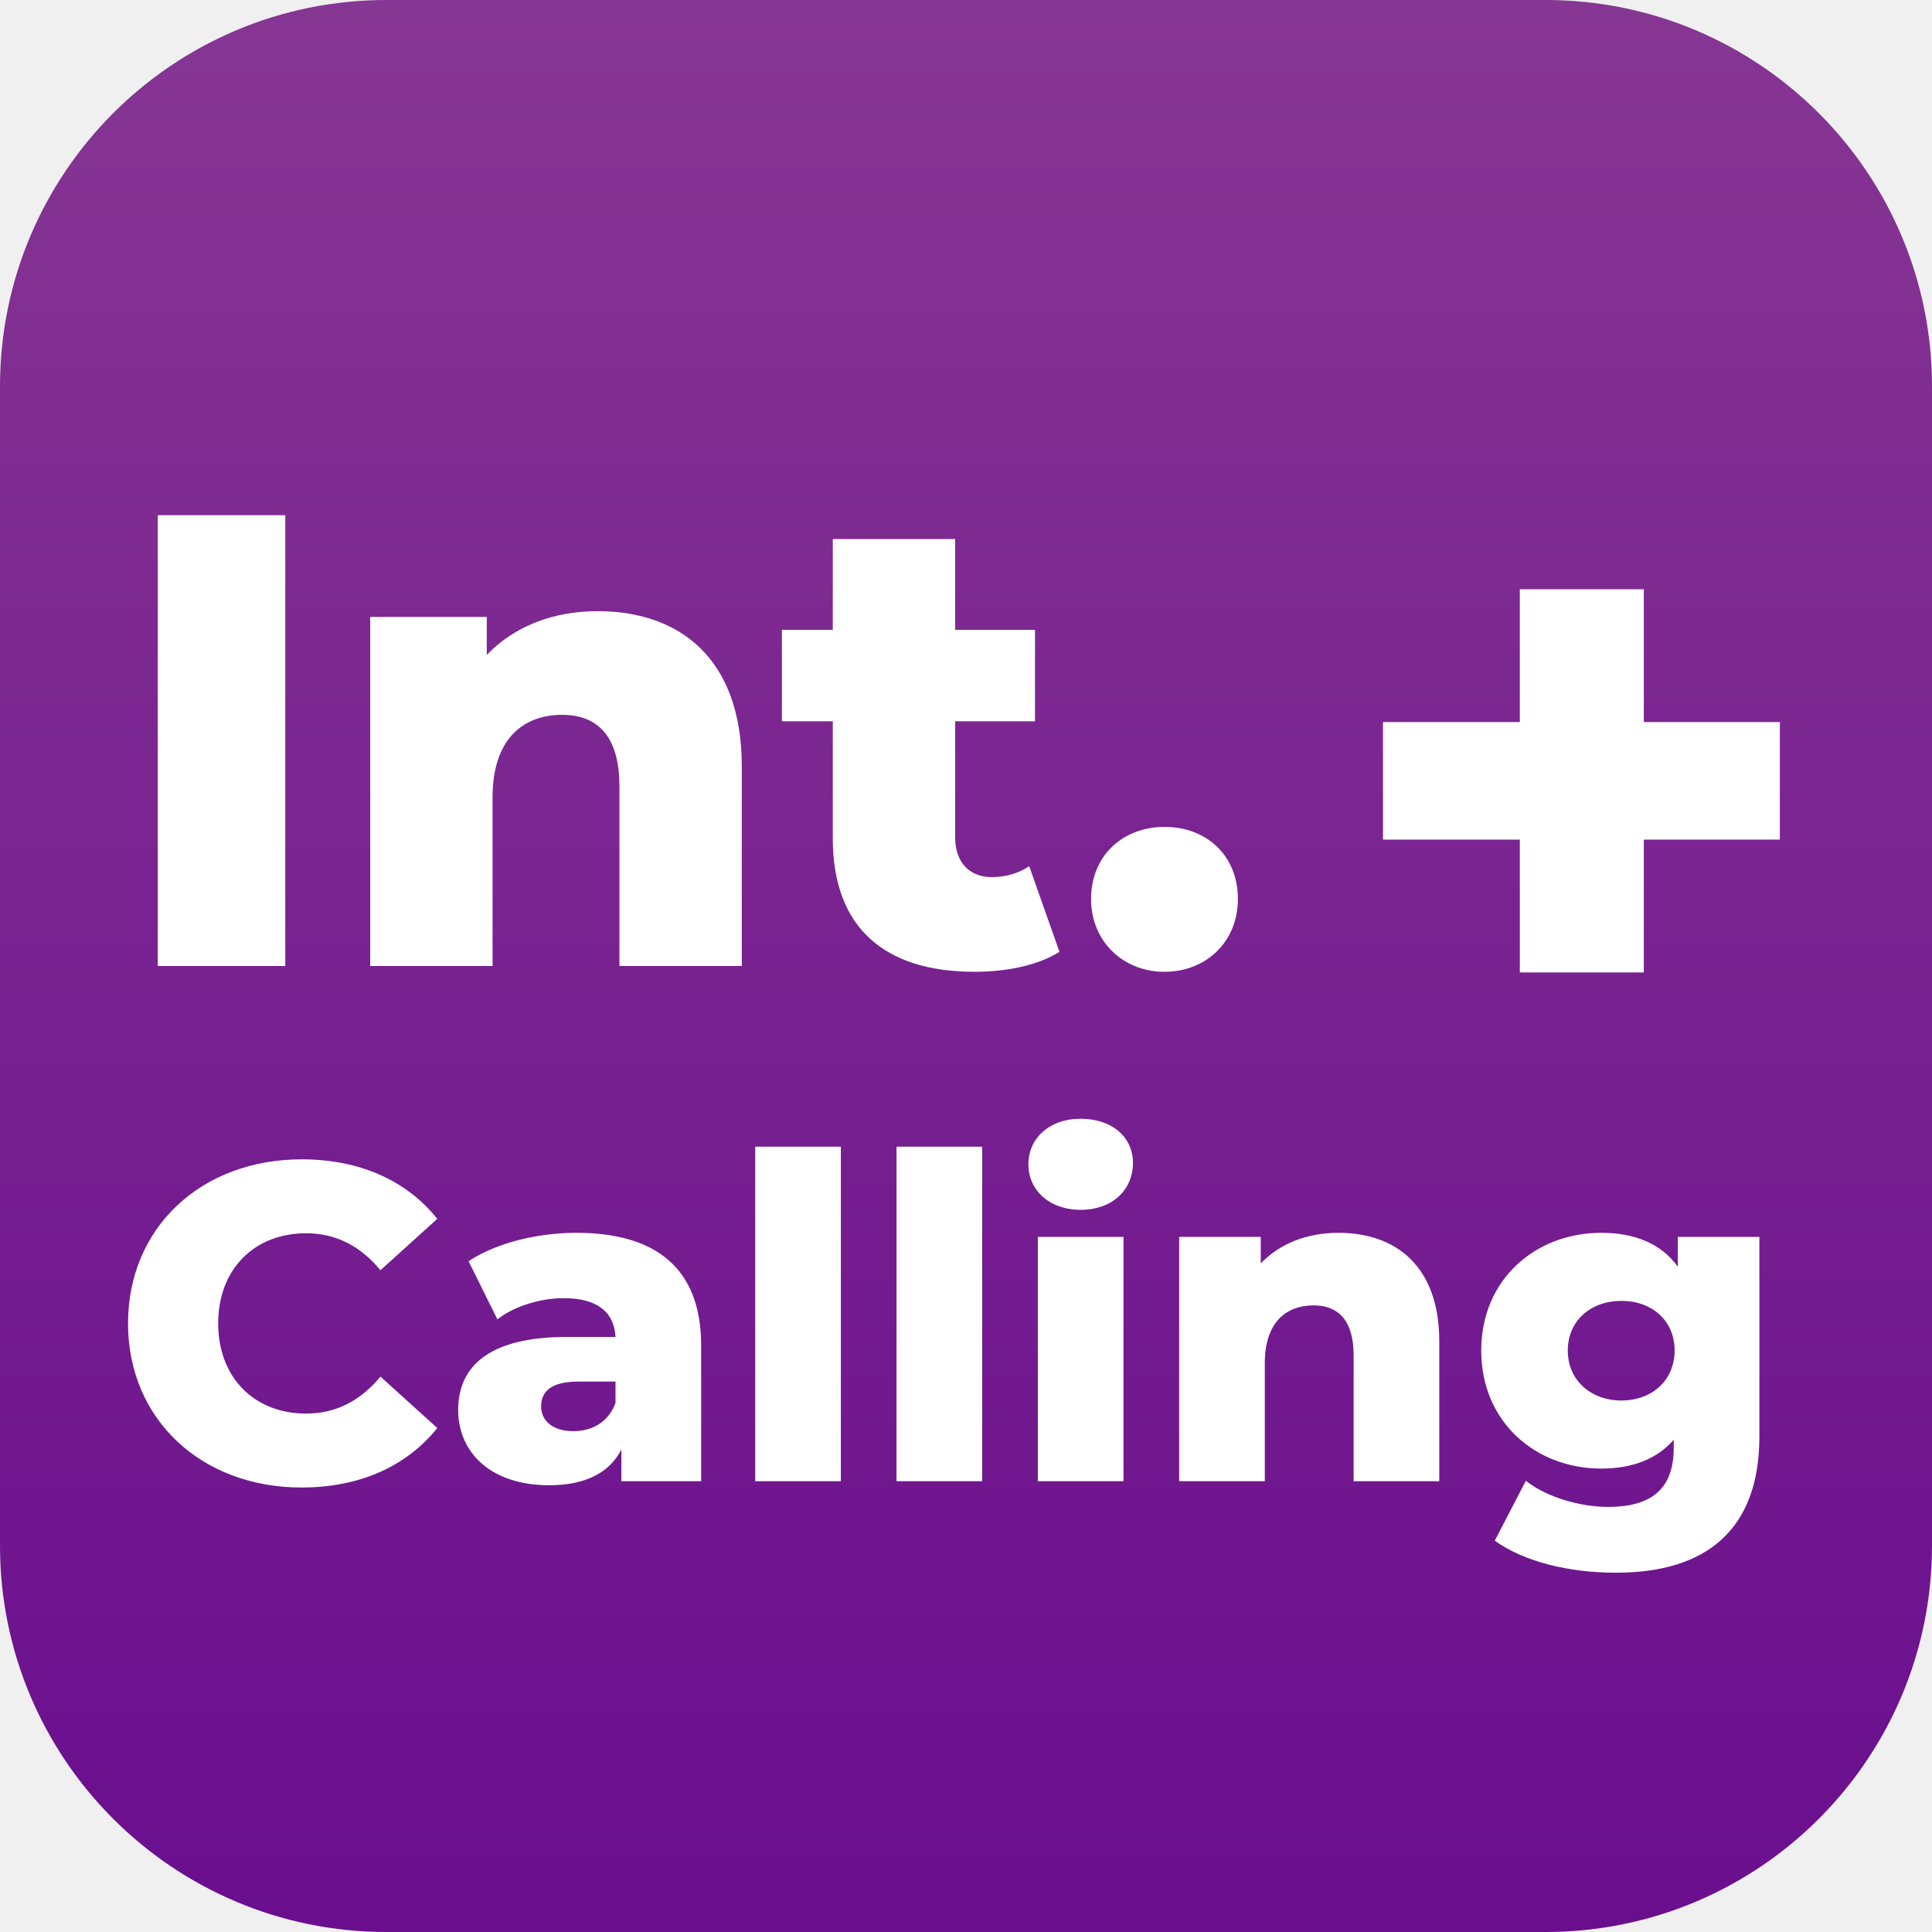
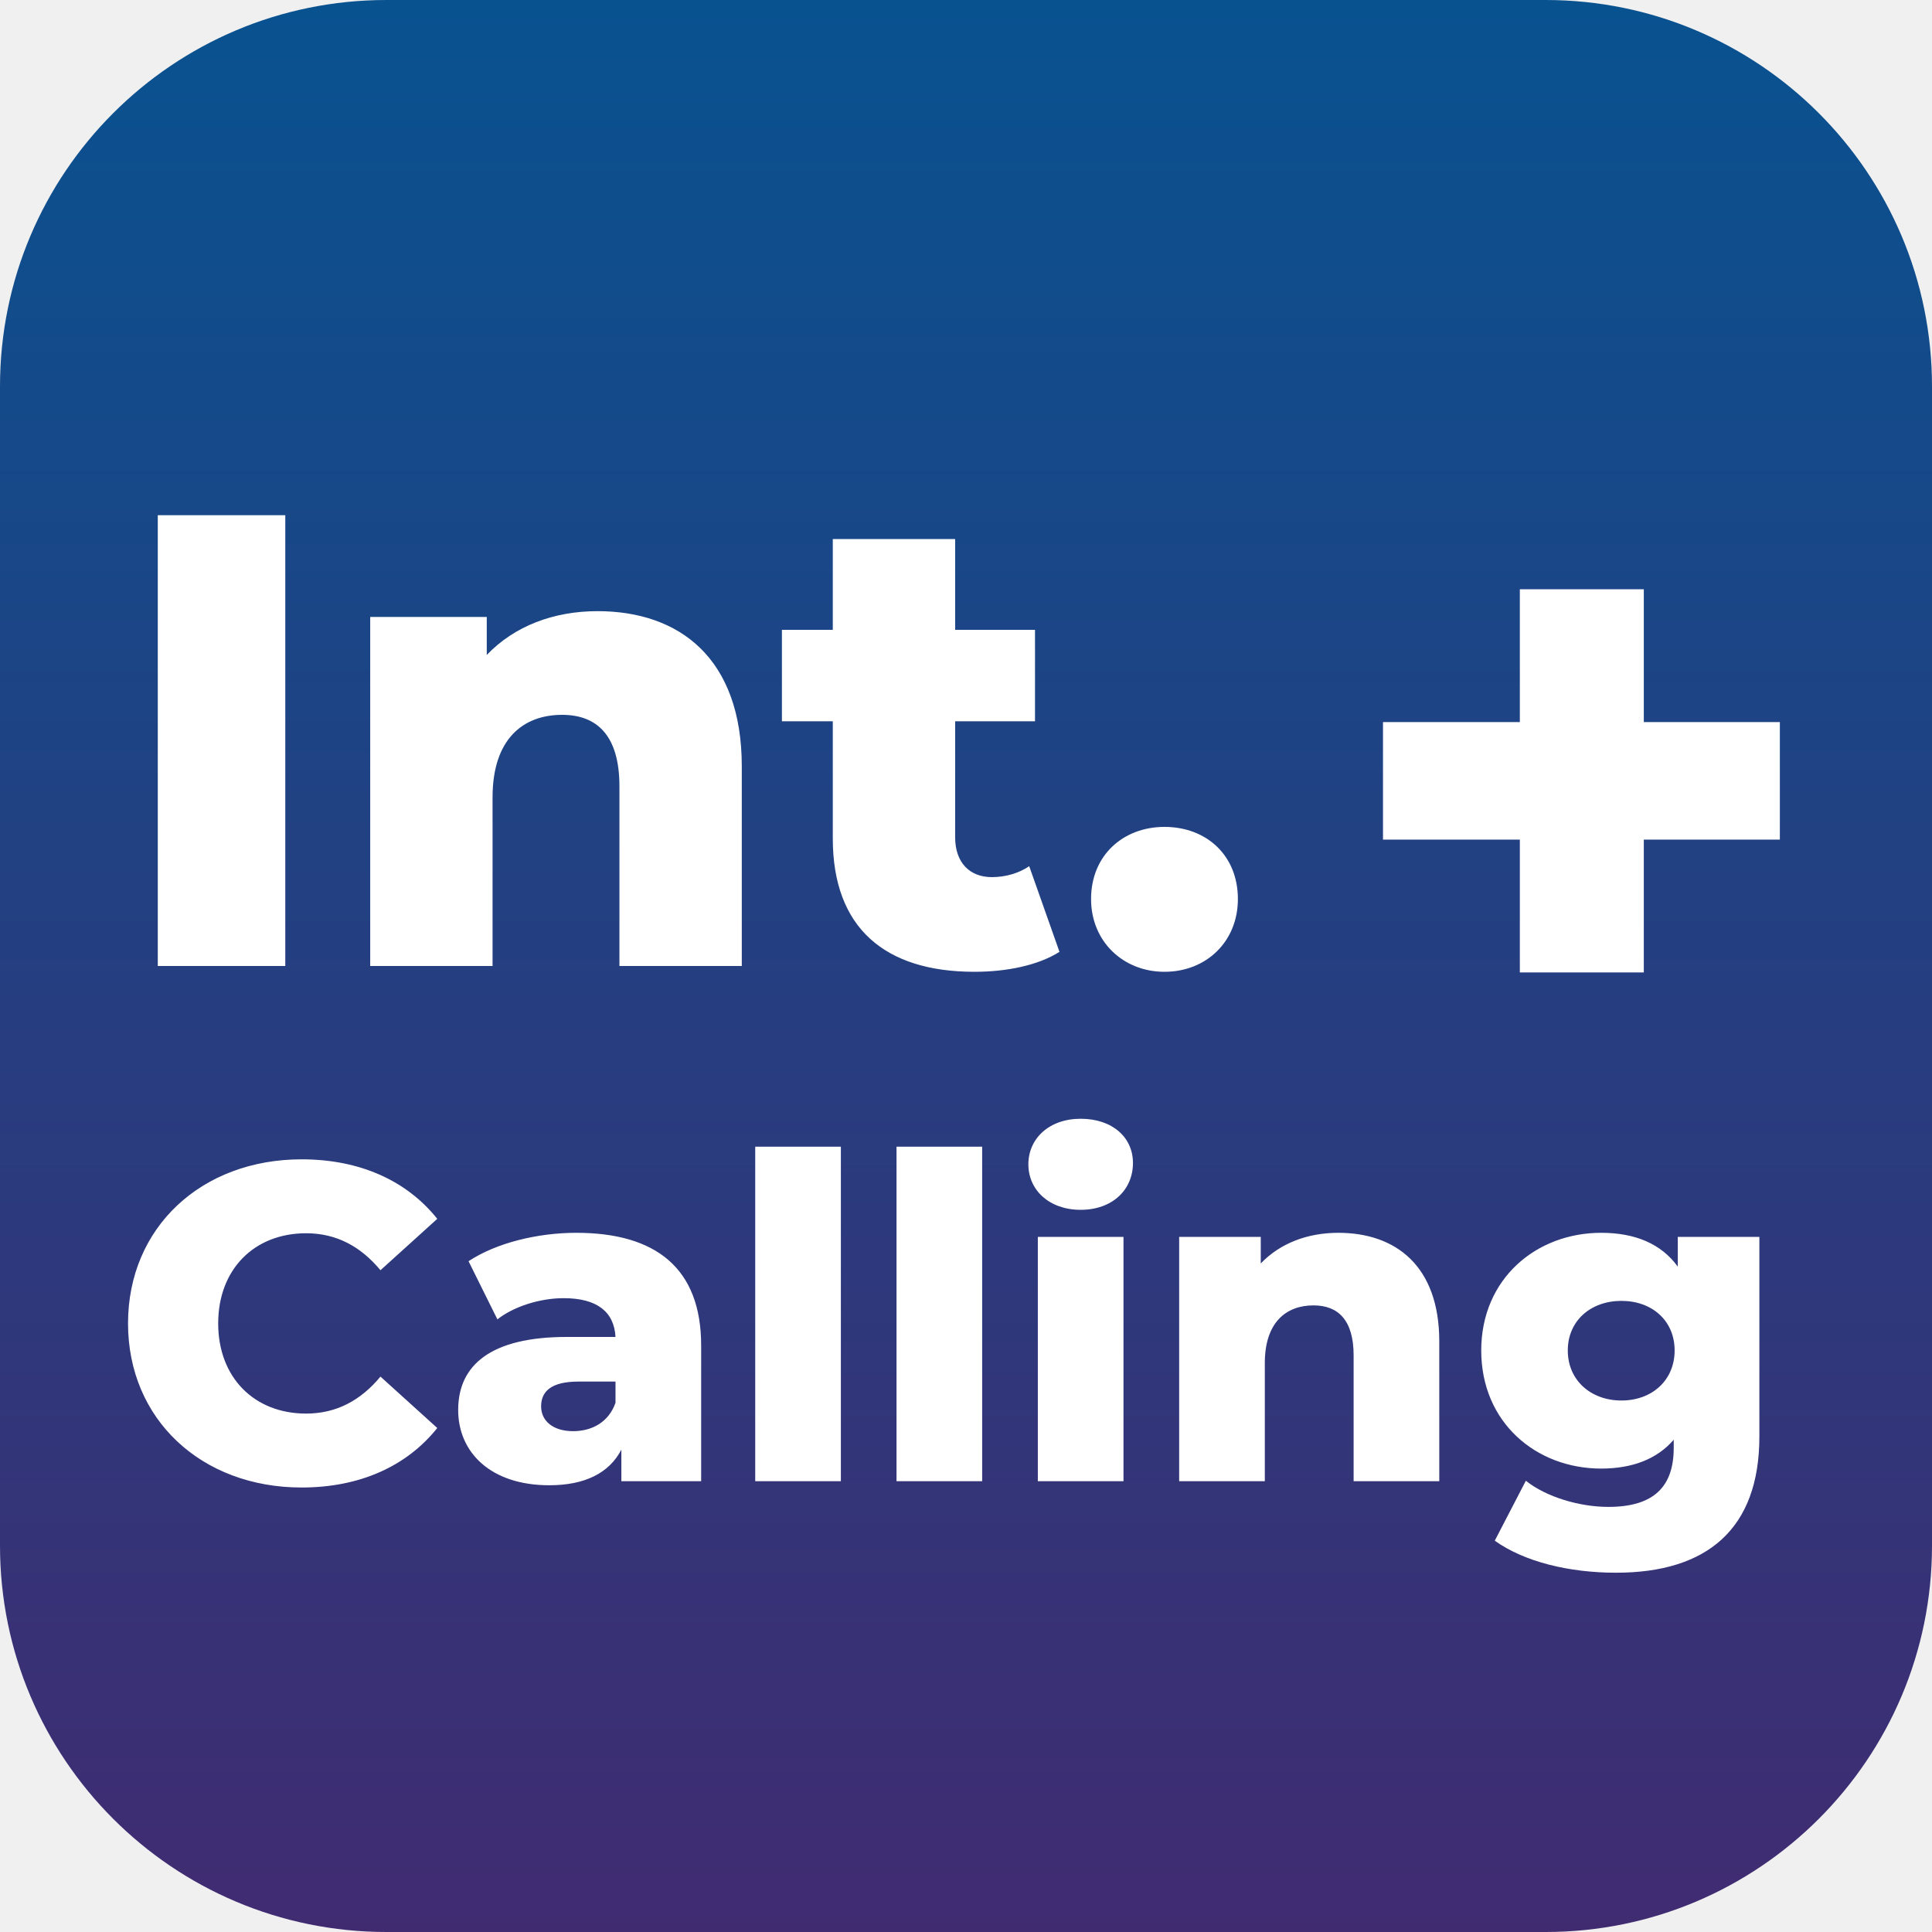
<svg xmlns="http://www.w3.org/2000/svg" width="60" height="60" viewBox="0 0 60 60" fill="none">
-   <path d="M0 12C0 5.373 5.373 0 12 0H48C54.627 0 60 5.373 60 12V48C60 54.627 54.627 60 48 60H12C5.373 60 0 54.627 0 48V12Z" fill="url(#paint0_linear_4791_104328)" />
+   <rect width="60" height="60" rx="12" fill="url(#paint0_linear_360_4061)" />
  <path d="M4.9 30H8.86V16H4.9V30ZM18.557 18.98C17.197 18.98 15.977 19.44 15.117 20.34V19.16H11.497V30H15.297V24.76C15.297 22.96 16.237 22.2 17.457 22.2C18.557 22.2 19.237 22.86 19.237 24.42V30H23.037V23.8C23.037 20.44 21.097 18.98 18.557 18.98ZM31.963 26.9C31.643 27.12 31.223 27.24 30.803 27.24C30.123 27.24 29.663 26.8 29.663 26V22.4H32.143V19.56H29.663V16.74H25.863V19.56H24.283V22.4H25.863V26.04C25.863 28.82 27.483 30.18 30.263 30.18C31.263 30.18 32.243 29.98 32.903 29.56L31.963 26.9ZM36.164 30.18C37.464 30.18 38.444 29.24 38.444 27.92C38.444 26.56 37.464 25.68 36.164 25.68C34.884 25.68 33.884 26.56 33.884 27.92C33.884 29.24 34.884 30.18 36.164 30.18Z" fill="white" />
  <path d="M55.275 22.425H51.05V18.3H47.2V22.425H42.95V26.075H47.2V30.2H51.05V26.075H55.275V22.425Z" fill="white" />
  <path d="M9.366 46.196C11.172 46.196 12.628 45.538 13.58 44.348L11.816 42.752C11.2 43.494 10.444 43.9 9.506 43.9C7.896 43.9 6.776 42.78 6.776 41.1C6.776 39.42 7.896 38.3 9.506 38.3C10.444 38.3 11.2 38.706 11.816 39.448L13.58 37.852C12.628 36.662 11.172 36.004 9.366 36.004C6.258 36.004 3.976 38.118 3.976 41.1C3.976 44.082 6.258 46.196 9.366 46.196ZM17.897 38.286C16.707 38.286 15.419 38.594 14.551 39.168L15.447 40.974C15.965 40.568 16.777 40.316 17.505 40.316C18.555 40.316 19.073 40.75 19.115 41.52H17.603C15.251 41.52 14.229 42.388 14.229 43.788C14.229 45.104 15.237 46.126 17.057 46.126C18.163 46.126 18.919 45.748 19.297 45.02V46H21.775V41.786C21.775 39.378 20.361 38.286 17.897 38.286ZM17.799 44.446C17.169 44.446 16.805 44.124 16.805 43.676C16.805 43.214 17.113 42.906 17.967 42.906H19.115V43.564C18.905 44.166 18.387 44.446 17.799 44.446ZM23.454 46H26.114V35.612H23.454V46ZM27.842 46H30.502V35.612H27.842V46ZM33.561 37.572C34.541 37.572 35.185 36.956 35.185 36.116C35.185 35.318 34.541 34.744 33.561 34.744C32.581 34.744 31.937 35.36 31.937 36.158C31.937 36.956 32.581 37.572 33.561 37.572ZM32.231 46H34.891V38.412H32.231V46ZM41.562 38.286C40.61 38.286 39.756 38.608 39.154 39.238V38.412H36.62V46H39.28V42.332C39.28 41.072 39.938 40.54 40.792 40.54C41.562 40.54 42.038 41.002 42.038 42.094V46H44.698V41.66C44.698 39.308 43.34 38.286 41.562 38.286ZM52.105 38.412V39.336C51.587 38.622 50.775 38.286 49.725 38.286C47.709 38.286 46.001 39.714 46.001 41.94C46.001 44.18 47.709 45.608 49.725 45.608C50.691 45.608 51.461 45.314 51.979 44.712V44.964C51.979 46.154 51.377 46.798 49.949 46.798C49.053 46.798 48.017 46.49 47.387 45.986L46.421 47.848C47.345 48.506 48.731 48.842 50.187 48.842C53.015 48.842 54.639 47.484 54.639 44.614V38.412H52.105ZM50.355 43.494C49.403 43.494 48.689 42.864 48.689 41.94C48.689 41.016 49.403 40.4 50.355 40.4C51.307 40.4 52.007 41.016 52.007 41.94C52.007 42.864 51.307 43.494 50.355 43.494Z" fill="white" />
  <defs>
-     <linearGradient id="paint0_linear_4791_104328" x1="30" y1="0" x2="30" y2="60" gradientUnits="userSpaceOnUse">
-       <stop stop-color="#863693" />
-       <stop offset="1" stop-color="#6A0E8E" />
+     <linearGradient id="paint0_linear_360_4061" x1="30" y1="-9.5" x2="30" y2="60.5" gradientUnits="userSpaceOnUse">
+       <stop stop-color="#005895" />
+       <stop offset="1" stop-color="#412B71" />
    </linearGradient>
  </defs>
</svg>
